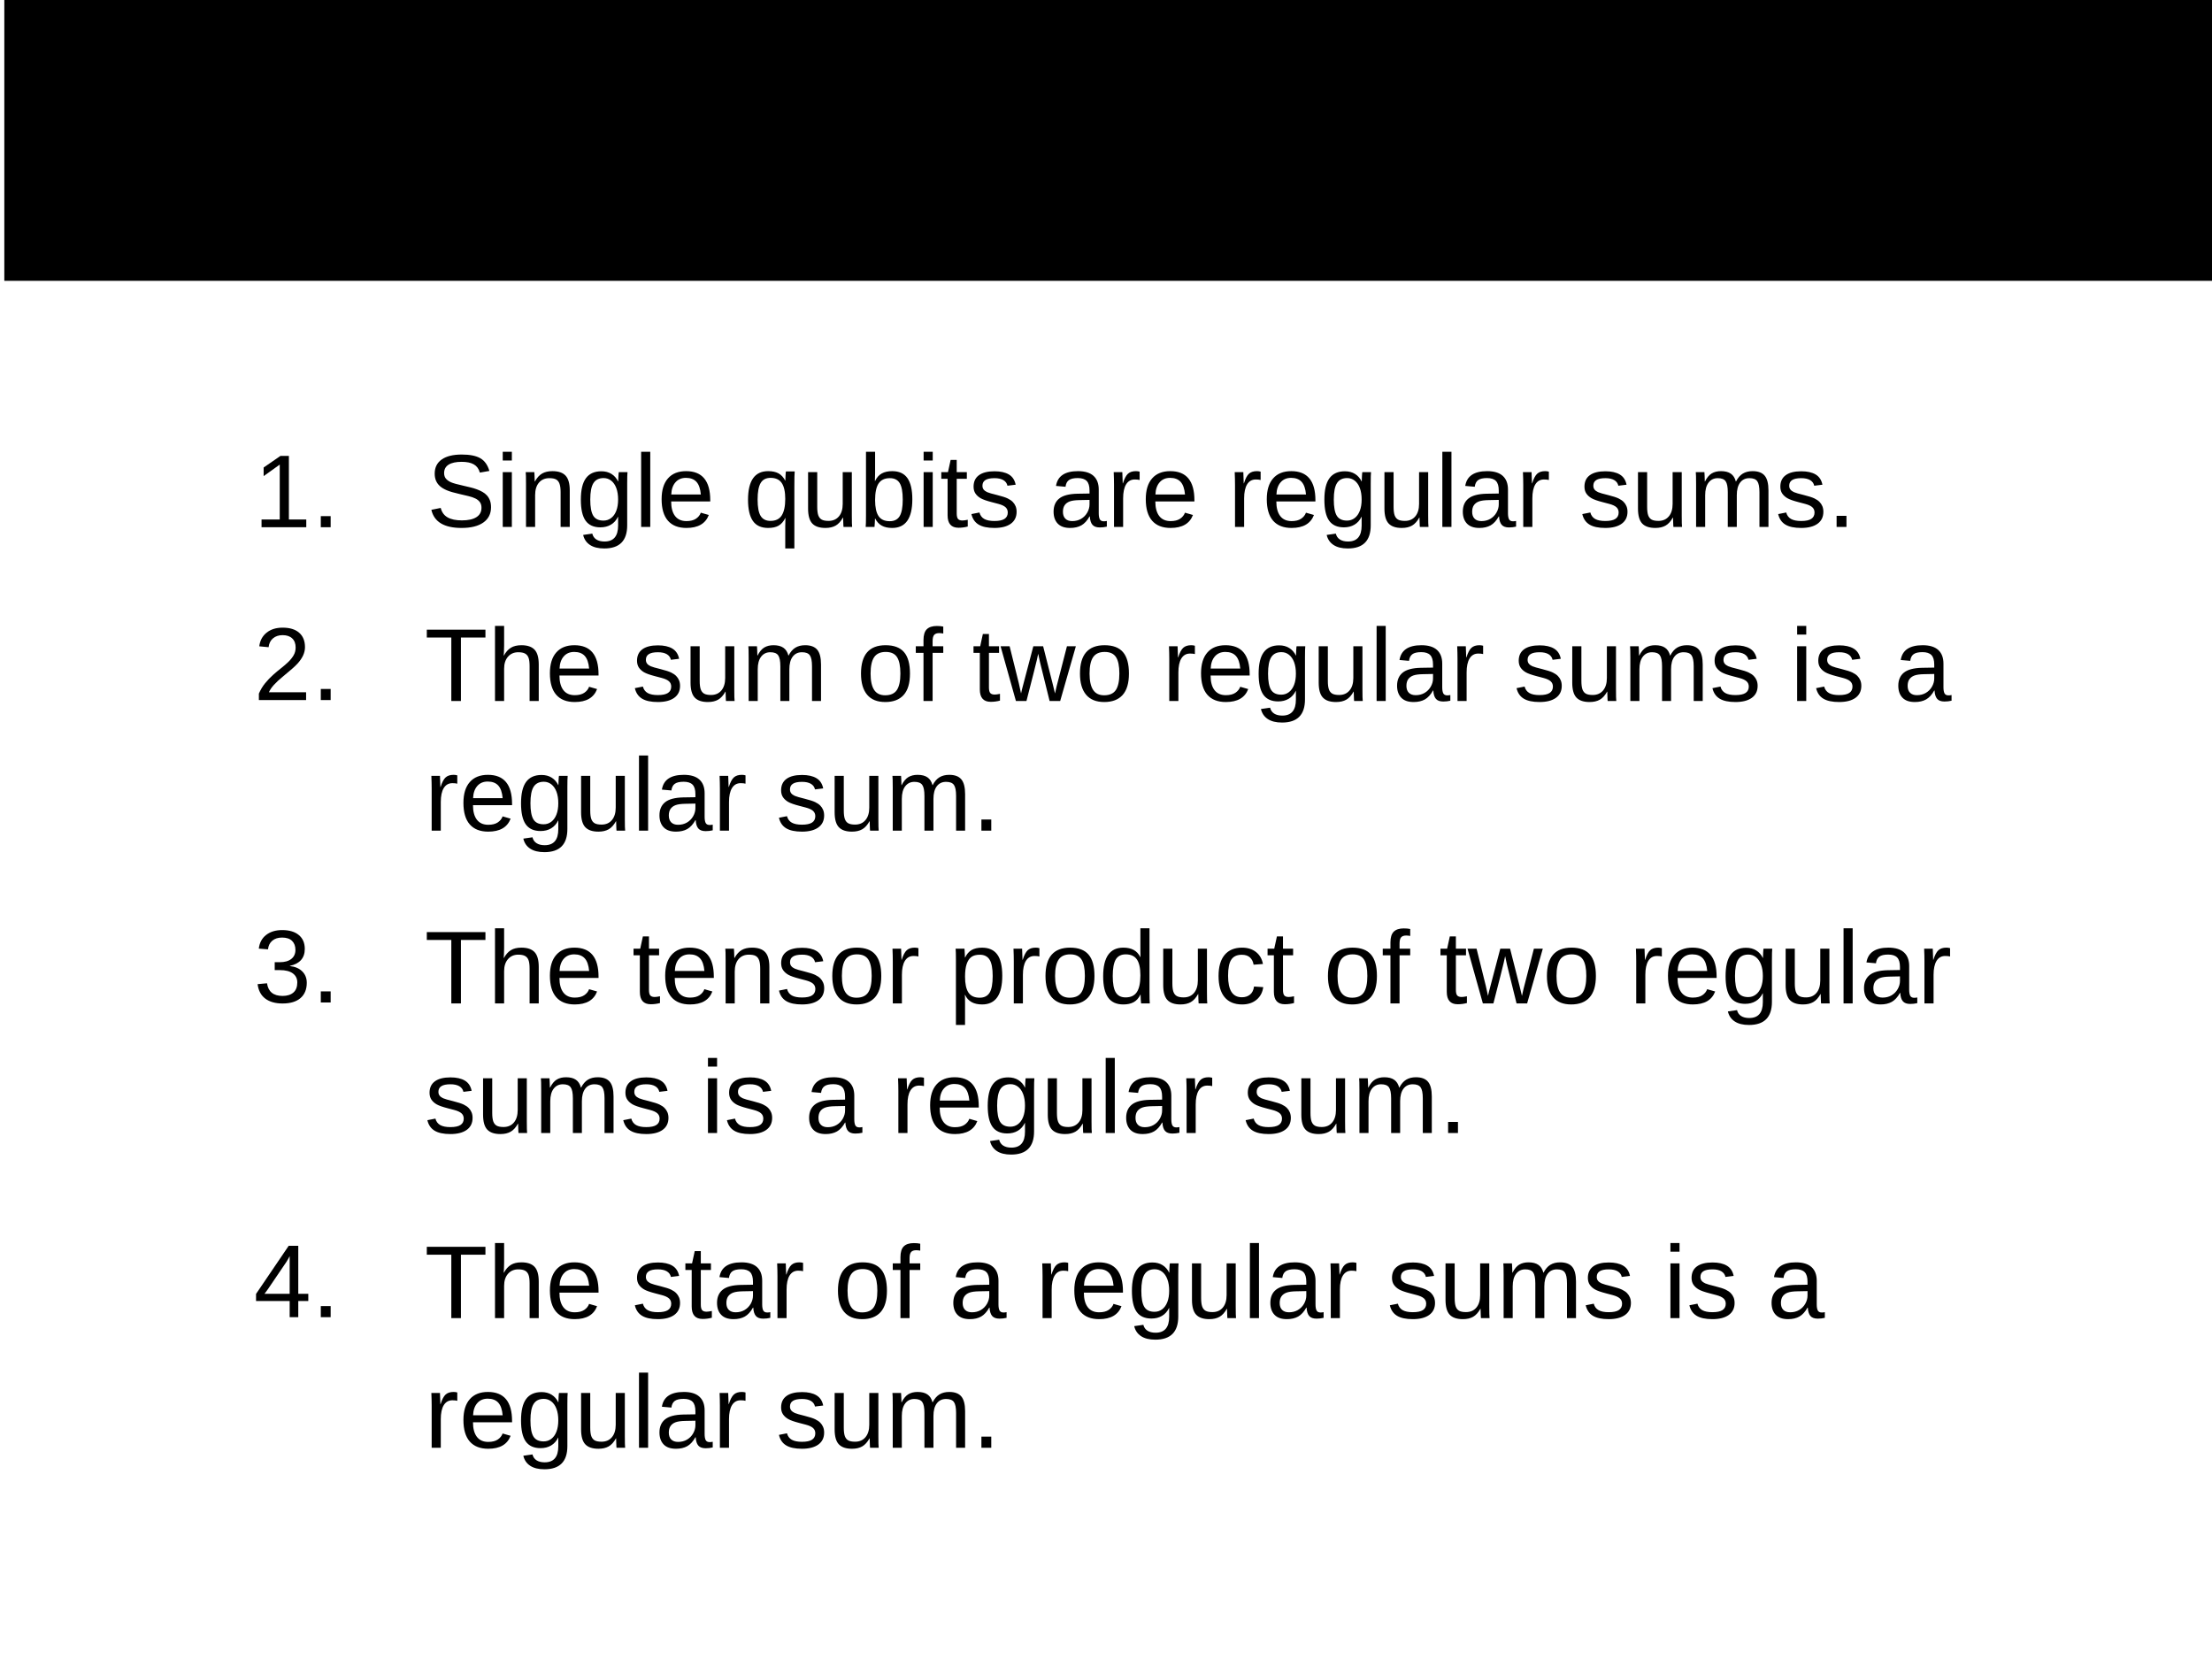
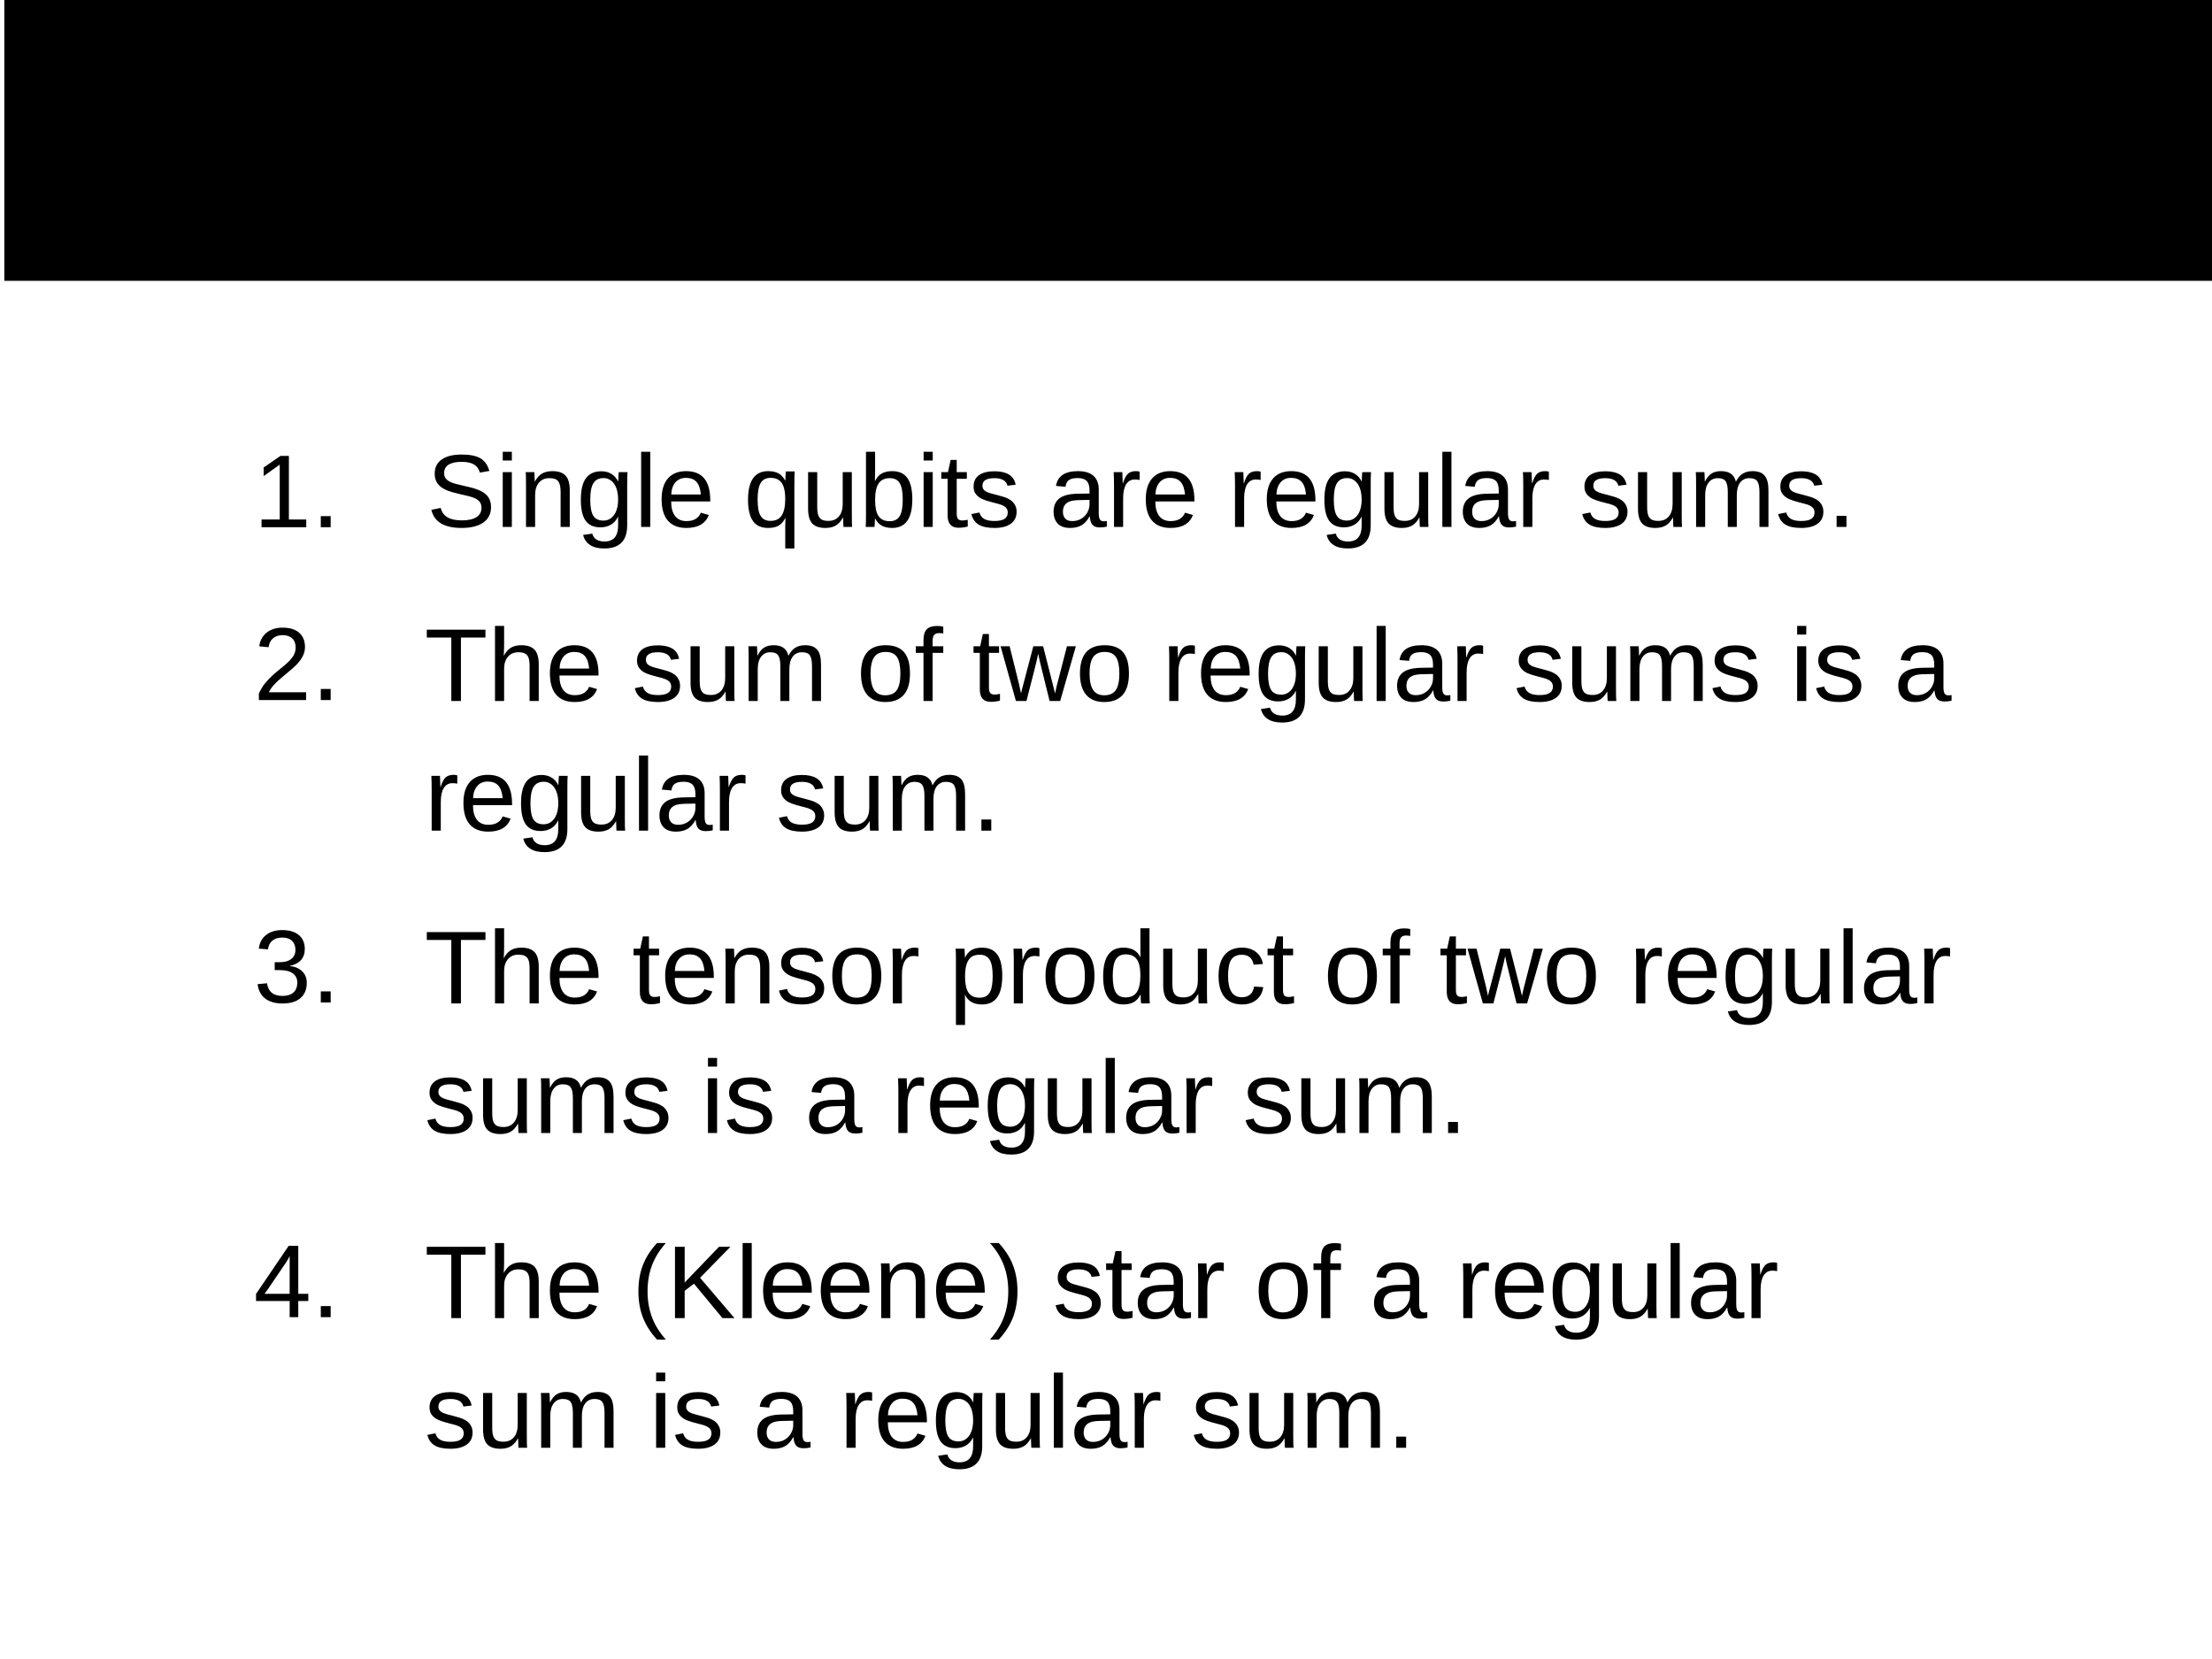
<svg xmlns="http://www.w3.org/2000/svg" height="768" width="1024" id="svg2" version="1.1">
  <defs id="defs26765">
    <clipPath id="clipPath17258" clipPathUnits="userSpaceOnUse">
      <path id="path17260" d="m 0,0.6 179,0 0,99.4 -179,0 0,-99.4 z" />
    </clipPath>
    <clipPath id="clip1">
      <path id="path17570" d="M 18 82 L 53 82 L 53 99.398 L 18 99.398 Z " />
    </clipPath>
    <g id="g17522">
      <symbol id="glyph0-0" overflow="visible">
        <path id="path17525" d="" style="stroke:none;" />
      </symbol>
      <symbol id="glyph0-1" overflow="visible">
        <path id="path17528" d="M 14.516 -6.875 C 13.188 -8.438 12.781 -8.859 11.828 -9.547 C 10.297 -10.641 8.688 -11.078 7.312 -11.078 C 4.188 -11.078 1.938 -8.406 1.938 -5.406 C 1.938 -2.453 4.094 0.25 7.234 0.25 C 10.719 0.25 13.156 -2.609 14.062 -3.938 C 15.391 -2.391 15.797 -1.953 16.75 -1.281 C 18.281 -0.172 19.891 0.25 21.266 0.25 C 24.375 0.25 26.641 -2.406 26.641 -5.422 C 26.641 -8.359 24.484 -11.078 21.344 -11.078 C 17.859 -11.078 15.422 -8.203 14.516 -6.875 Z M 15.312 -5.953 C 16.328 -7.578 18.5 -10.125 21.562 -10.125 C 24.156 -10.125 25.938 -7.828 25.938 -5.422 C 25.938 -3.016 23.984 -1.125 21.672 -1.125 C 19.328 -1.125 17.734 -3.031 15.312 -5.953 Z M 13.25 -4.875 C 12.25 -3.234 10.062 -0.703 7 -0.703 C 4.422 -0.703 2.641 -2.984 2.641 -5.406 C 2.641 -7.812 4.594 -9.688 6.906 -9.688 C 9.234 -9.688 10.844 -7.781 13.25 -4.875 Z " style="stroke:none;" />
      </symbol>
      <symbol id="glyph0-2" overflow="visible">
        <path id="path17531" d="M 20.469 -6.281 C 20.469 -11.422 16.266 -15.547 11.203 -15.547 C 6.078 -15.547 1.938 -11.344 1.938 -6.297 C 1.938 -1.156 6.125 2.969 11.203 2.969 C 16.328 2.969 20.469 -1.234 20.469 -6.281 Z M 5.578 -12.531 C 6.609 -13.453 8.531 -14.688 11.203 -14.688 C 13.859 -14.688 15.797 -13.453 16.828 -12.531 L 11.203 -6.906 Z M 4.969 -0.672 C 3.594 -2.109 2.781 -4.219 2.781 -6.281 C 2.781 -8.484 3.672 -10.547 4.969 -11.906 L 10.594 -6.297 Z M 17.422 -11.906 C 18.812 -10.469 19.609 -8.359 19.609 -6.297 C 19.609 -4.094 18.734 -2.031 17.422 -0.672 L 11.797 -6.281 Z M 16.828 -0.047 C 15.797 0.875 13.859 2.109 11.203 2.109 C 8.531 2.109 6.609 0.875 5.578 -0.047 L 11.203 -5.672 Z " style="stroke:none;" />
      </symbol>
      <symbol id="glyph1-0" overflow="visible">
        <path id="path17534" d="" style="stroke:none;" />
      </symbol>
      <symbol id="glyph1-1" overflow="visible">
        <path id="path17537" d="M 43.781 50.203 L 43.781 48.266 C 39.016 48.266 37.906 46.609 37.906 44.328 L 37.906 5.875 C 37.906 3.547 39.047 1.938 43.781 1.938 L 43.781 0 L 2.016 0 L 2.016 1.938 C 6.781 1.938 7.891 3.578 7.891 5.875 L 7.891 44.328 C 7.891 46.656 6.734 48.266 2.016 48.266 L 2.016 50.203 L 19.25 50.203 L 19.25 48.266 C 14.484 48.266 13.375 46.609 13.375 44.328 L 13.375 1.938 L 32.422 1.938 L 32.422 44.328 C 32.422 46.656 31.266 48.266 26.531 48.266 L 26.531 50.203 Z " style="stroke:none;" />
      </symbol>
      <symbol id="glyph1-2" overflow="visible">
        <path id="path17540" d="M 14.812 41.203 C 14.812 41.062 14.734 40.984 14.672 40.875 C 13.016 39.125 10.578 36.219 9.078 30.375 C 8.25 27.109 7.922 23.422 7.922 20.078 C 7.922 10.656 10.188 4.047 14.484 -0.609 C 14.812 -0.938 14.812 -1 14.812 -1.078 C 14.812 -1.438 14.516 -1.438 14.375 -1.438 C 13.844 -1.438 11.906 0.719 11.438 1.25 C 7.781 5.594 5.453 12.047 5.453 20.047 C 5.453 25.141 6.344 32.344 11.047 38.406 C 11.406 38.828 13.734 41.562 14.375 41.562 C 14.516 41.562 14.812 41.562 14.812 41.203 Z " style="stroke:none;" />
      </symbol>
      <symbol id="glyph1-3" overflow="visible">
        <path id="path17543" d="M 10.938 20.078 C 10.938 14.984 10.047 7.781 5.344 1.719 C 4.984 1.297 2.656 -1.438 2.016 -1.438 C 1.828 -1.438 1.578 -1.359 1.578 -1.078 C 1.578 -0.938 1.656 -0.828 1.797 -0.719 C 3.516 1.141 5.844 4.047 7.312 9.75 C 8.141 13.016 8.469 16.703 8.469 20.047 C 8.469 23.672 8.141 27.328 7.203 30.844 C 5.844 35.859 3.734 38.734 1.906 40.734 C 1.578 41.062 1.578 41.125 1.578 41.203 C 1.578 41.484 1.828 41.562 2.016 41.562 C 2.547 41.562 4.516 39.375 4.953 38.875 C 8.609 34.531 10.938 28.078 10.938 20.078 Z " style="stroke:none;" />
      </symbol>
      <symbol id="glyph2-0" overflow="visible">
        <path id="path17546" d="" style="stroke:none;" />
      </symbol>
      <symbol id="glyph2-1" overflow="visible">
        <path id="path17549" d="M 3.062 -1.578 C 2.969 -1.25 2.812 -0.625 2.812 -0.547 C 2.812 0 3.266 0.25 3.672 0.25 C 4.125 0.25 4.516 -0.078 4.641 -0.297 C 4.766 -0.531 4.969 -1.328 5.094 -1.859 C 5.219 -2.328 5.5 -3.484 5.656 -4.125 C 5.797 -4.672 5.953 -5.219 6.078 -5.797 C 6.359 -6.828 6.406 -7.031 7.125 -8.062 C 7.828 -9.062 9.016 -10.375 10.891 -10.375 C 12.359 -10.375 12.375 -9.094 12.375 -8.609 C 12.375 -7.109 11.297 -4.312 10.891 -3.266 C 10.625 -2.562 10.516 -2.328 10.516 -1.906 C 10.516 -0.578 11.625 0.25 12.906 0.25 C 15.422 0.25 16.516 -3.219 16.516 -3.594 C 16.516 -3.922 16.203 -3.922 16.125 -3.922 C 15.766 -3.922 15.75 -3.766 15.641 -3.484 C 15.062 -1.484 13.984 -0.453 12.984 -0.453 C 12.453 -0.453 12.359 -0.797 12.359 -1.328 C 12.359 -1.906 12.484 -2.234 12.938 -3.359 C 13.234 -4.141 14.266 -6.797 14.266 -8.203 C 14.266 -10.641 12.328 -11.078 11 -11.078 C 8.906 -11.078 7.5 -9.797 6.75 -8.781 C 6.578 -10.516 5.094 -11.078 4.062 -11.078 C 2.984 -11.078 2.406 -10.297 2.078 -9.719 C 1.531 -8.781 1.188 -7.359 1.188 -7.234 C 1.188 -6.906 1.531 -6.906 1.609 -6.906 C 1.953 -6.906 1.984 -6.984 2.156 -7.656 C 2.531 -9.141 3.016 -10.375 4 -10.375 C 4.641 -10.375 4.828 -9.812 4.828 -9.141 C 4.828 -8.656 4.594 -7.734 4.422 -7.062 C 4.25 -6.375 4 -5.344 3.859 -4.797 Z " style="stroke:none;" />
      </symbol>
      <symbol id="glyph3-0" overflow="visible">
        <path id="path17552" d="" style="stroke:none;" />
      </symbol>
      <symbol id="glyph3-1" overflow="visible">
        <path id="path17555" d="M 19.281 -8.438 C 19.656 -8.438 20.234 -8.438 20.234 -9.062 C 20.234 -9.672 19.641 -9.672 19.312 -9.672 L 2.688 -9.672 C 2.359 -9.672 1.75 -9.672 1.75 -9.062 C 1.75 -8.438 2.328 -8.438 2.719 -8.438 Z M 19.312 -2.906 C 19.641 -2.906 20.234 -2.906 20.234 -3.516 C 20.234 -4.141 19.656 -4.141 19.281 -4.141 L 2.719 -4.141 C 2.328 -4.141 1.75 -4.141 1.75 -3.516 C 1.75 -2.906 2.359 -2.906 2.688 -2.906 Z " style="stroke:none;" />
      </symbol>
      <symbol id="glyph3-2" overflow="visible">
        <path id="path17558" d="M 12.953 -8.016 C 12.953 -10.766 12.625 -12.75 11.469 -14.516 C 10.703 -15.672 9.141 -16.672 7.125 -16.672 C 1.312 -16.672 1.312 -9.812 1.312 -8.016 C 1.312 -6.203 1.312 0.5 7.125 0.5 C 12.953 0.5 12.953 -6.203 12.953 -8.016 Z M 7.125 -0.203 C 5.969 -0.203 4.438 -0.875 3.938 -2.938 C 3.594 -4.422 3.594 -6.484 3.594 -8.344 C 3.594 -10.172 3.594 -12.078 3.969 -13.453 C 4.5 -15.438 6.094 -15.969 7.125 -15.969 C 8.484 -15.969 9.797 -15.141 10.25 -13.688 C 10.641 -12.328 10.672 -10.516 10.672 -8.344 C 10.672 -6.484 10.672 -4.625 10.344 -3.031 C 9.844 -0.75 8.141 -0.203 7.125 -0.203 Z " style="stroke:none;" />
      </symbol>
      <symbol id="glyph3-3" overflow="visible">
        <path id="path17561" d="M 12.688 -4.562 L 11.828 -4.562 C 11.75 -4.016 11.5 -2.531 11.172 -2.281 C 10.969 -2.141 9.047 -2.141 8.688 -2.141 L 4.062 -2.141 C 6.703 -4.469 7.578 -5.172 9.094 -6.359 C 10.953 -7.828 12.688 -9.391 12.688 -11.781 C 12.688 -14.812 10.016 -16.672 6.797 -16.672 C 3.688 -16.672 1.578 -14.484 1.578 -12.172 C 1.578 -10.891 2.656 -10.766 2.906 -10.766 C 3.516 -10.766 4.25 -11.203 4.25 -12.109 C 4.25 -12.547 4.062 -13.438 2.766 -13.438 C 3.547 -15.219 5.25 -15.766 6.422 -15.766 C 8.938 -15.766 10.25 -13.812 10.25 -11.781 C 10.25 -9.594 8.688 -7.859 7.891 -6.953 L 1.828 -0.984 C 1.578 -0.75 1.578 -0.703 1.578 0 L 11.922 0 Z " style="stroke:none;" />
      </symbol>
      <symbol id="glyph4-0" overflow="visible">
        <path id="path17564" d="" style="stroke:none;" />
      </symbol>
      <symbol id="glyph4-1" overflow="visible">
        <path id="path17567" d="M 23.562 -24.062 C 23.562 -24.672 23.562 -25.25 22.953 -25.25 C 22.922 -25.25 22.375 -25.25 22.297 -24.594 C 22.203 -23.594 21.375 -23.594 21.125 -23.594 C 19.859 -23.594 18.609 -24.141 17.891 -24.453 C 16.062 -25.25 14.516 -25.25 13.953 -25.25 C 7.953 -25.25 1.328 -21.484 1.328 -12.297 C 1.328 -3.156 7.812 0.688 14.016 0.688 C 15.922 0.688 18.469 0.281 21.078 -1.297 C 22.734 -2.328 24.562 -4.125 24.562 -4.625 C 24.562 -5.125 24.031 -5.344 23.812 -5.344 C 23.562 -5.344 23.422 -5.234 23.062 -4.844 C 20.984 -2.469 17.781 -1.047 14.594 -1.047 C 9.031 -1.047 7.641 -6.672 7.641 -12.234 C 7.641 -19.297 10.219 -23.984 14.062 -23.984 C 16.75 -23.984 21.047 -21.375 22.266 -17.578 C 22.375 -17.25 22.484 -16.891 22.953 -16.891 C 23.562 -16.891 23.562 -17.469 23.562 -18.078 Z M 22.297 -20.375 C 21.875 -20.984 21.406 -21.438 20.516 -22.375 C 20.688 -22.344 20.984 -22.344 21.156 -22.344 C 21.547 -22.344 22.016 -22.406 22.297 -22.594 Z M 9.578 -23.172 C 8.75 -22.344 6.391 -19.25 6.391 -12.234 C 6.391 -8.672 6.922 -3.734 10.141 -1.141 C 4.266 -3.047 2.578 -7.891 2.578 -12.266 C 2.578 -18.859 6.203 -22.047 9.578 -23.203 Z " style="stroke:none;" />
      </symbol>
    </g>
  </defs>
  <rect y="-3.0517578e-05" x="2" width="1022" style="fill:#000000;fill-opacity:1;stroke:none;display:inline" id="rect3686" height="130" />
  <text xml:space="preserve" style="font-size:40px;font-style:normal;font-variant:normal;font-weight:normal;font-stretch:normal;text-align:start;line-height:125%;letter-spacing:0px;word-spacing:0px;writing-mode:lr-tb;text-anchor:start;fill:#000000;fill-opacity:1;stroke:none;font-family:Arial;-inkscape-font-specification:Arial" x="82.268" y="269.55" id="text5337">
    <tspan id="tspan5339" x="82.268" y="269.55" />
  </text>
  <text xml:space="preserve" style="font-size:40px;font-style:normal;font-variant:normal;font-weight:normal;font-stretch:normal;text-align:start;line-height:125%;letter-spacing:0px;word-spacing:0px;writing-mode:lr-tb;text-anchor:start;fill:#000000;fill-opacity:1;stroke:none;font-family:Arial;-inkscape-font-specification:Arial" x="82.268" y="269.55" id="text5337-9">
    <tspan id="tspan5339-9" x="82.268" y="269.55" />
  </text>
  <text xml:space="preserve" style="font-size:40px;font-style:normal;font-variant:normal;font-weight:normal;font-stretch:normal;text-align:start;line-height:125%;letter-spacing:0px;word-spacing:0px;writing-mode:lr-tb;text-anchor:start;fill:#000000;fill-opacity:1;stroke:none;font-family:Arial;-inkscape-font-specification:Arial" x="82.268" y="269.55" id="text5337-4">
    <tspan id="tspan5339-94" x="82.268" y="269.55" />
  </text>
  <text xml:space="preserve" style="font-size:40px;font-style:normal;font-variant:normal;font-weight:normal;font-stretch:normal;text-align:start;line-height:125%;letter-spacing:0px;word-spacing:0px;writing-mode:lr-tb;text-anchor:start;fill:#000000;fill-opacity:1;stroke:none;font-family:Arial;-inkscape-font-specification:Arial" x="82.268" y="269.55" id="text5337-0">
    <tspan id="tspan5339-8" x="82.268" y="269.55" />
  </text>
  <text xml:space="preserve" style="font-size:40px;font-style:normal;font-variant:normal;font-weight:normal;font-stretch:normal;text-align:start;line-height:125%;letter-spacing:0px;word-spacing:0px;writing-mode:lr-tb;text-anchor:start;fill:#000000;fill-opacity:1;stroke:none;font-family:Arial;-inkscape-font-specification:Arial" x="82.268" y="269.55" id="text5337-05">
    <tspan id="tspan5339-7" x="82.268" y="269.55" />
  </text>
  <text xml:space="preserve" style="font-size:40px;font-style:normal;font-variant:normal;font-weight:normal;font-stretch:normal;text-align:start;line-height:125%;letter-spacing:0px;word-spacing:0px;writing-mode:lr-tb;text-anchor:start;fill:#000000;fill-opacity:1;stroke:none;font-family:Arial;-inkscape-font-specification:Arial" x="132.46" y="367.19" id="text15300">
    <tspan x="132.46" y="367.19" id="tspan15344" />
  </text>
  <text id="text15318" y="651.518" x="48.958" style="font-size:40px;font-style:normal;font-variant:normal;font-weight:normal;font-stretch:normal;text-align:start;line-height:125%;letter-spacing:0px;word-spacing:0px;writing-mode:lr-tb;text-anchor:start;fill:#000000;fill-opacity:1;stroke:none;font-family:Arial;-inkscape-font-specification:Arial" xml:space="preserve">
    <tspan y="651.518" x="48.958" id="tspan15340" />
  </text>
  <text xml:space="preserve" style="font-size:48px;font-style:normal;font-variant:normal;font-weight:normal;font-stretch:normal;text-align:start;line-height:125%;letter-spacing:0px;word-spacing:0px;writing-mode:lr-tb;text-anchor:start;fill:#000000;fill-opacity:1;stroke:none;font-family:Arial;-inkscape-font-specification:Arial" x="130.768" y="243.934" id="text31036">
    <tspan id="tspan31038" x="130.768" y="243.934" />
  </text>
  <text id="text31040" y="303.934" x="130.768" style="font-size:48px;font-style:normal;font-variant:normal;font-weight:normal;font-stretch:normal;text-align:start;line-height:125%;letter-spacing:0px;word-spacing:0px;writing-mode:lr-tb;text-anchor:start;fill:#000000;fill-opacity:1;stroke:none;font-family:Arial;-inkscape-font-specification:Arial" xml:space="preserve">
    <tspan y="303.934" x="130.768" id="tspan31042" />
  </text>
  <text xml:space="preserve" style="font-size:48px;font-style:normal;font-variant:normal;font-weight:normal;font-stretch:normal;text-align:start;line-height:125%;letter-spacing:0px;word-spacing:0px;writing-mode:lr-tb;text-anchor:start;fill:#000000;fill-opacity:1;stroke:none;font-family:Arial;-inkscape-font-specification:Arial" x="130.768" y="363.934" id="text31044">
    <tspan x="130.768" y="363.934" id="tspan31048" />
  </text>
  <text id="text31052" y="483.934" x="130.768" style="font-size:48px;font-style:normal;font-variant:normal;font-weight:normal;font-stretch:normal;text-align:start;line-height:125%;letter-spacing:0px;word-spacing:0px;writing-mode:lr-tb;text-anchor:start;fill:#000000;fill-opacity:1;stroke:none;font-family:Arial;-inkscape-font-specification:Arial" xml:space="preserve">
    <tspan id="tspan31054" y="483.934" x="130.768" />
  </text>
-   <g id="g31140">
+   <g id="regsum1">
    <text id="text31056" y="244.074" x="117.42" style="font-size:48px;font-style:normal;font-variant:normal;font-weight:normal;font-stretch:normal;text-align:start;line-height:125%;letter-spacing:0px;word-spacing:0px;writing-mode:lr-tb;text-anchor:start;fill:#000000;fill-opacity:1;stroke:none;font-family:Arial;-inkscape-font-specification:Arial" xml:space="preserve">
      <tspan y="244.074" x="117.42" id="tspan31058">1.</tspan>
    </text>
    <text id="text31134" y="243.934" x="197.5" style="font-size:48px;font-style:normal;font-variant:normal;font-weight:normal;font-stretch:normal;text-align:start;line-height:125%;letter-spacing:0px;word-spacing:0px;writing-mode:lr-tb;text-anchor:start;fill:#000000;fill-opacity:1;stroke:none;font-family:Arial;-inkscape-font-specification:Arial" xml:space="preserve">
      <tspan id="tspan31136" y="243.934" x="197.5">
        <tspan id="tspan31138" y="243.934" x="197.5">Single qubits are regular sums.</tspan>
      </tspan>
    </text>
  </g>
-   <g id="g31147">
+   <g id="regsum2">
    <text xml:space="preserve" style="font-size:48px;font-style:normal;font-variant:normal;font-weight:normal;font-stretch:normal;text-align:start;line-height:125%;letter-spacing:0px;word-spacing:0px;writing-mode:lr-tb;text-anchor:start;fill:#000000;fill-opacity:1;stroke:none;font-family:Arial;-inkscape-font-specification:Arial" x="117.42" y="324.074" id="text31060">
      <tspan id="tspan31062" x="117.42" y="324.074">2.</tspan>
    </text>
    <text id="text31124" y="324.52" x="196.504" style="font-size:48px;font-style:normal;font-variant:normal;font-weight:normal;font-stretch:normal;text-align:start;line-height:125%;letter-spacing:0px;word-spacing:0px;writing-mode:lr-tb;text-anchor:start;fill:#000000;fill-opacity:1;stroke:none;font-family:Arial;-inkscape-font-specification:Arial" xml:space="preserve">
      <tspan id="tspan31126" y="324.52" x="196.504">
        <tspan id="tspan31128" y="324.52" x="196.504">The sum of two regular sums is a </tspan>
      </tspan>
      <tspan id="tspan31130" y="384.52" x="196.504">
        <tspan id="tspan31132" y="384.52" x="196.504">regular sum.</tspan>
      </tspan>
    </text>
  </g>
-   <g id="g31156">
+   <g id="regsum3">
    <text id="text31064" y="464.074" x="117.42" style="font-size:48px;font-style:normal;font-variant:normal;font-weight:normal;font-stretch:normal;text-align:start;line-height:125%;letter-spacing:0px;word-spacing:0px;writing-mode:lr-tb;text-anchor:start;fill:#000000;fill-opacity:1;stroke:none;font-family:Arial;-inkscape-font-specification:Arial" xml:space="preserve">
      <tspan y="464.074" x="117.42" id="tspan31066">3.</tspan>
    </text>
    <text id="text31114" y="464.52" x="196.504" style="font-size:48px;font-style:normal;font-variant:normal;font-weight:normal;font-stretch:normal;text-align:start;line-height:125%;letter-spacing:0px;word-spacing:0px;writing-mode:lr-tb;text-anchor:start;fill:#000000;fill-opacity:1;stroke:none;font-family:Arial;-inkscape-font-specification:Arial" xml:space="preserve">
      <tspan id="tspan31116" y="464.52" x="196.504">
        <tspan id="tspan31118" y="464.52" x="196.504">The tensor product of two regular </tspan>
      </tspan>
      <tspan id="tspan31120" y="524.52" x="196.504">
        <tspan id="tspan31122" y="524.52" x="196.504">sums is a regular sum.</tspan>
      </tspan>
    </text>
  </g>
-   <g id="g31165">
+   <g id="regsum4">
    <text xml:space="preserve" style="font-size:48px;font-style:normal;font-variant:normal;font-weight:normal;font-stretch:normal;text-align:start;line-height:125%;letter-spacing:0px;word-spacing:0px;writing-mode:lr-tb;text-anchor:start;fill:#000000;fill-opacity:1;stroke:none;font-family:Arial;-inkscape-font-specification:Arial" x="117.42" y="609.759" id="text31068">
      <tspan id="tspan31070" x="117.42" y="609.759">4.</tspan>
    </text>
    <text id="text31104" y="610.204" x="196.504" style="font-size:48px;font-style:normal;font-variant:normal;font-weight:normal;font-stretch:normal;text-align:start;line-height:125%;letter-spacing:0px;word-spacing:0px;writing-mode:lr-tb;text-anchor:start;fill:#000000;fill-opacity:1;stroke:none;font-family:Arial;-inkscape-font-specification:Arial" xml:space="preserve">
      <tspan id="tspan31106" y="610.204" x="196.504">
-         <tspan id="tspan31108" y="610.204" x="196.504">The star of a regular sums is a </tspan>
+         <tspan id="tspan31108" y="610.204" x="196.504">The (Kleene) star of a regular</tspan>
+       </tspan>
+       <tspan y="670.204" x="196.504" id="tspan11155">
+         <tspan y="610.204" x="196.504" id="tspan11157" />
+       </tspan>
+       <tspan y="730.204" x="196.504" id="tspan11159">
+         <tspan y="610.204" x="196.504" id="tspan11161" />
      </tspan>
      <tspan id="tspan31110" y="670.204" x="196.504">
-         <tspan id="tspan31112" y="670.204" x="196.504">regular sum.</tspan>
+         <tspan id="tspan31112" y="670.204" x="196.504">sum is a regular sum.</tspan>
      </tspan>
    </text>
  </g>
</svg>
